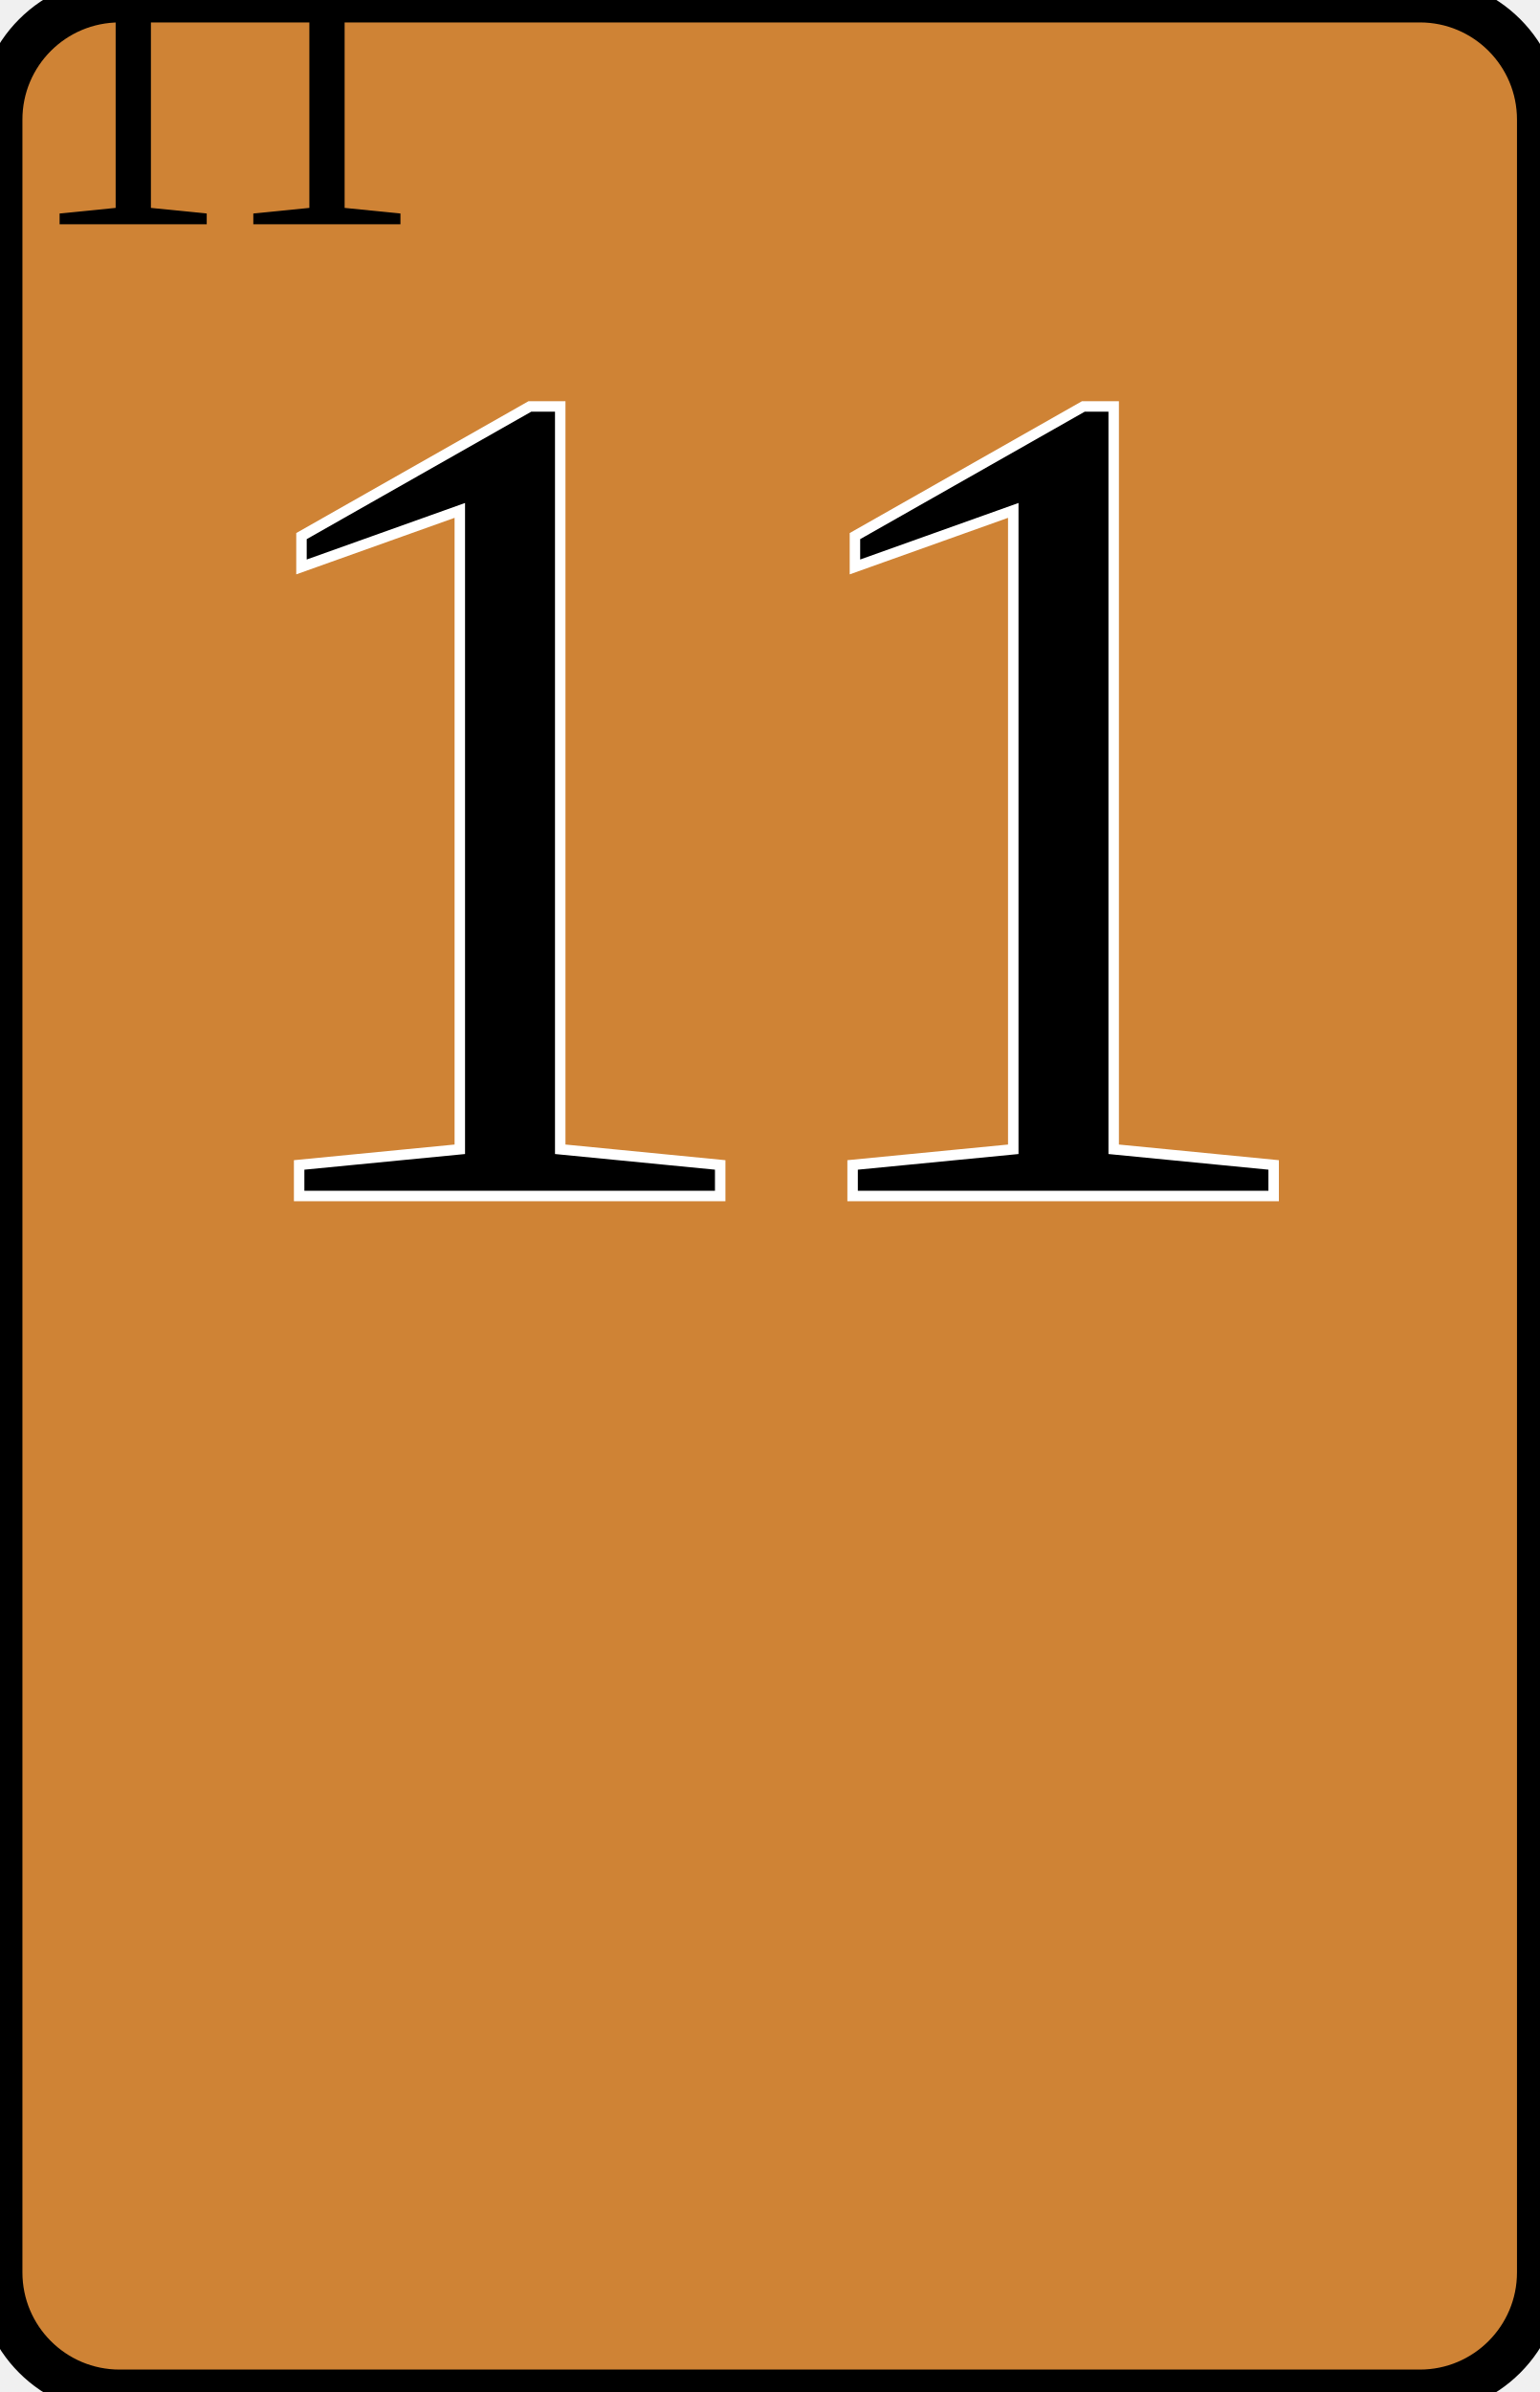
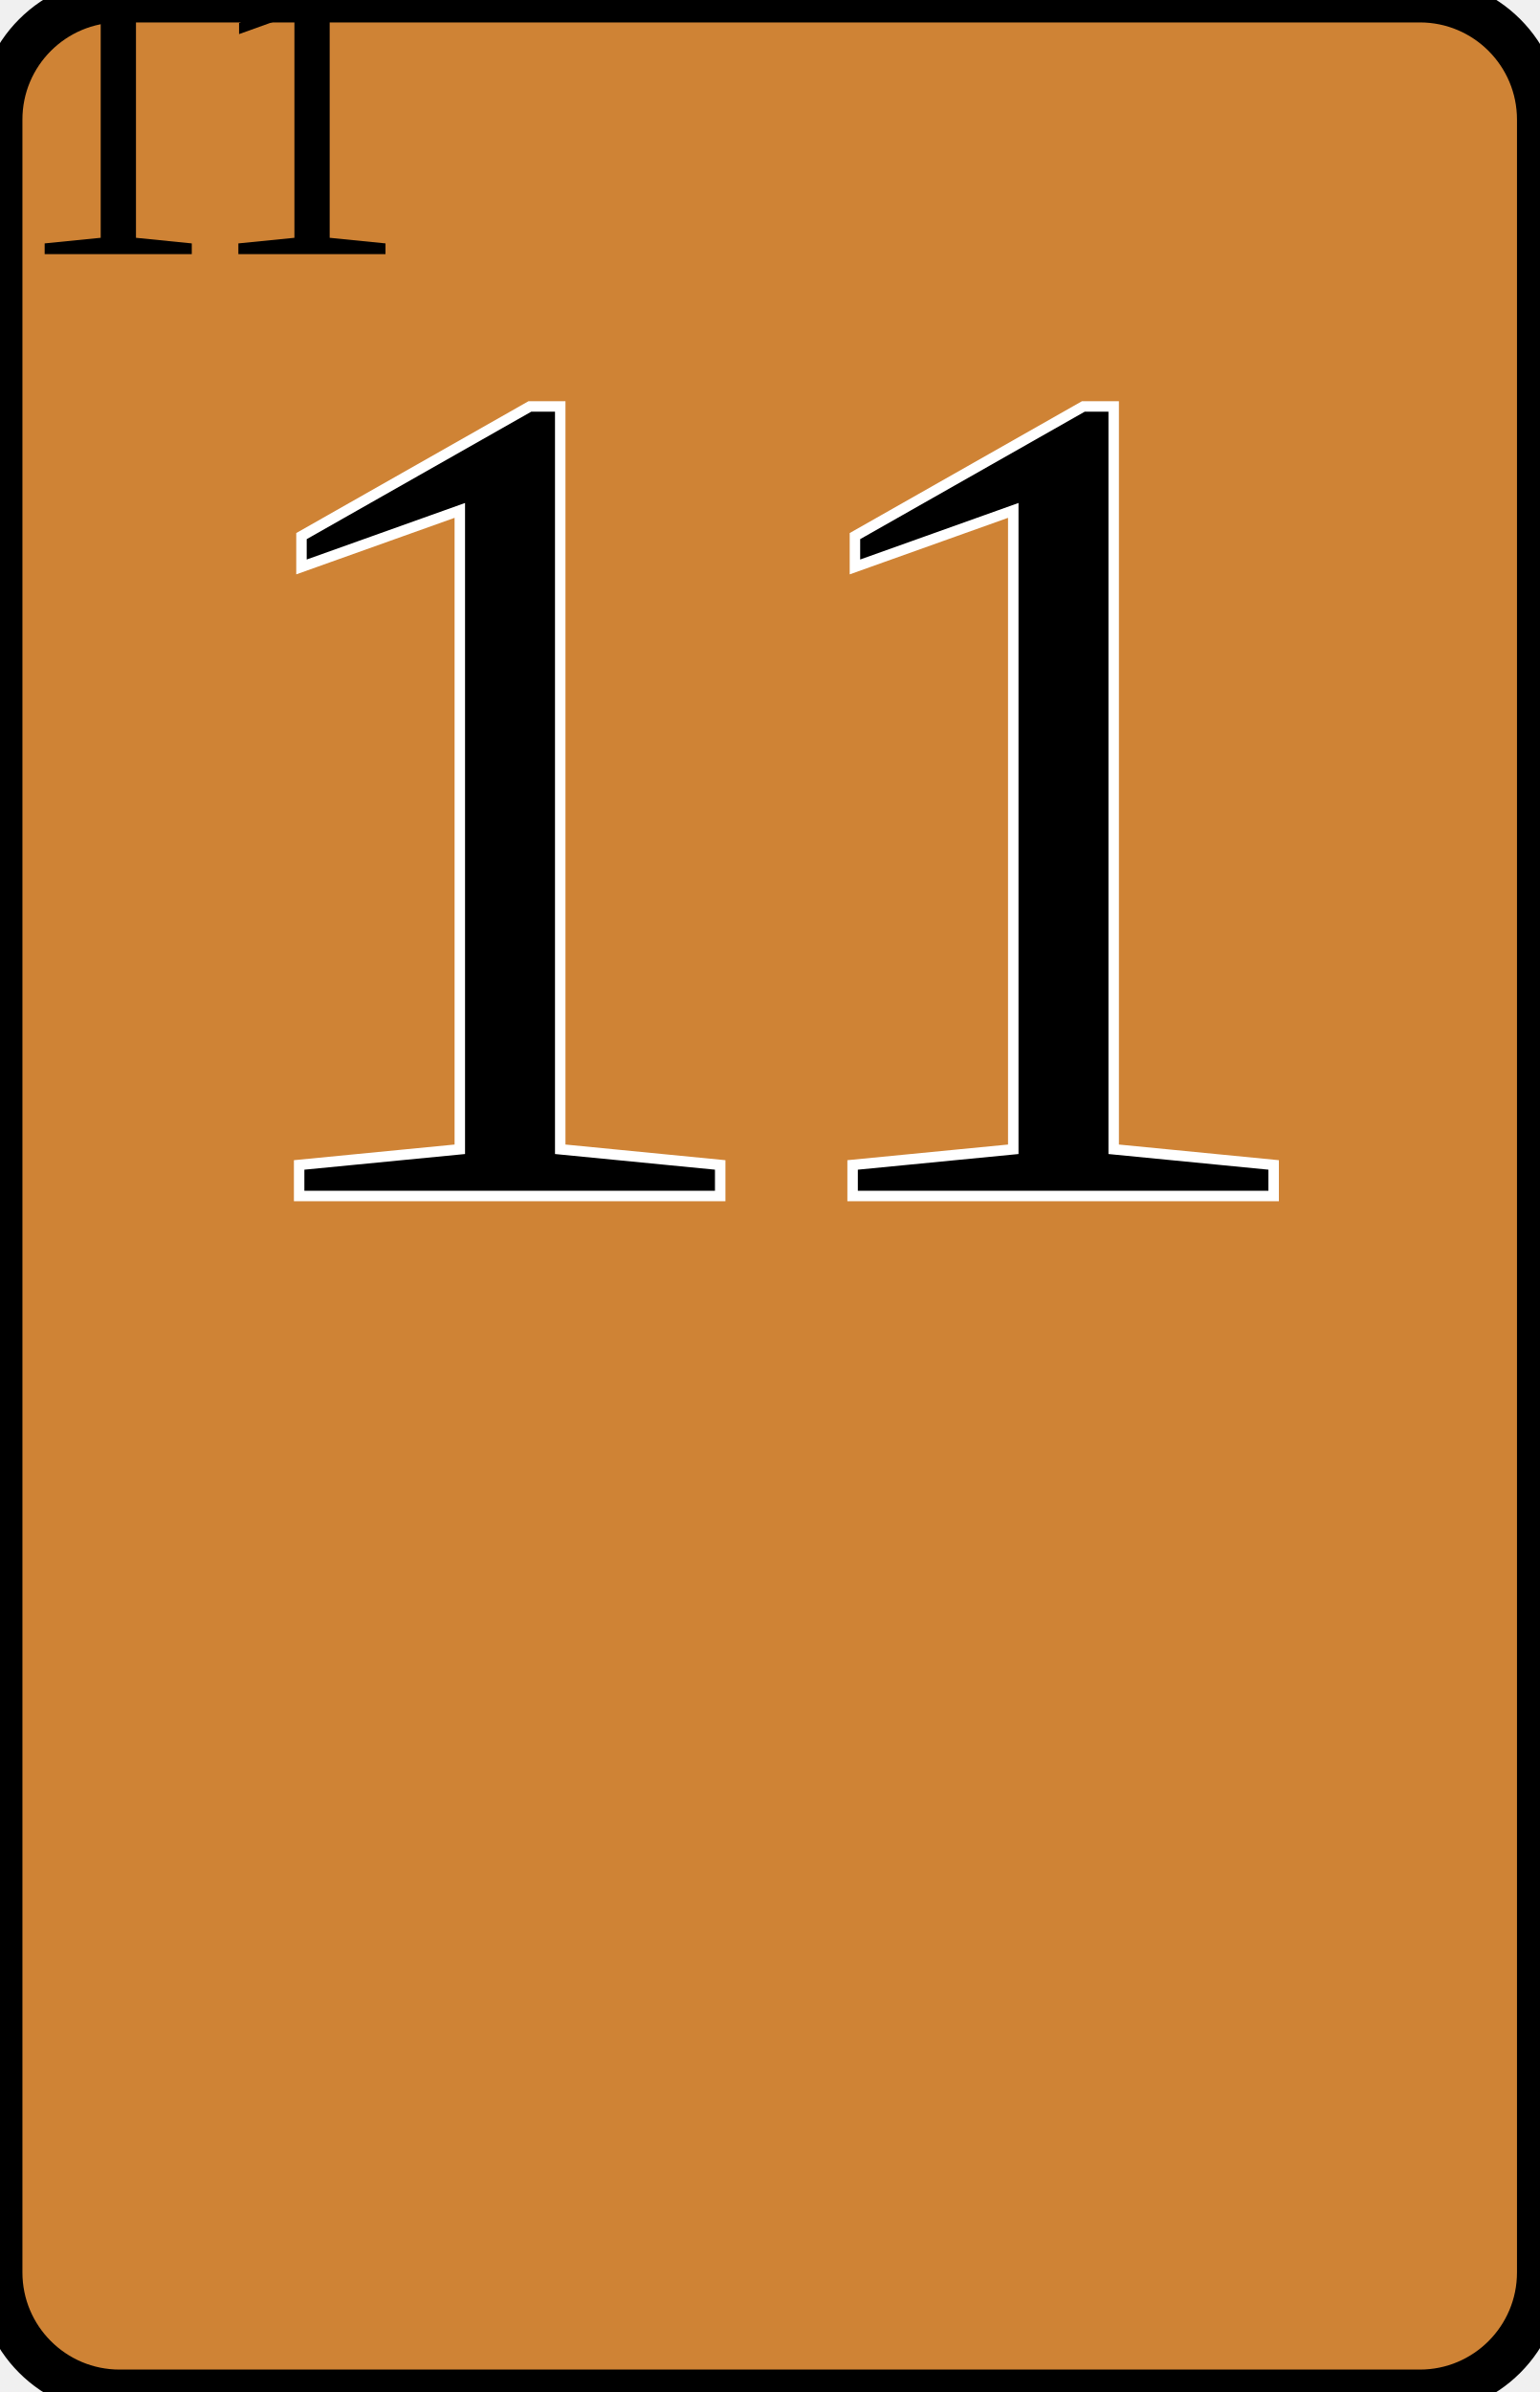
<svg xmlns="http://www.w3.org/2000/svg" viewBox="0 0 103 160">
  <rect width="103" height="160" fill="#CF8335" stroke-width="3" stroke="#000000" rx="8" />
  <text x="51.5" y="80.0" fill="#000000" stroke="#FFFFFF" font-size="80" text-anchor="middle" alignment-baseline="middle" stroke-width=".7">11</text>
-   <text x="15" y="15" fill="#000000" font-size="28" text-anchor="middle" alignment-baseline="middle">11</text>
+   <text x="14" y="17" fill="#000000" font-size="28" text-anchor="middle" alignment-baseline="middle">11</text>
</svg>
